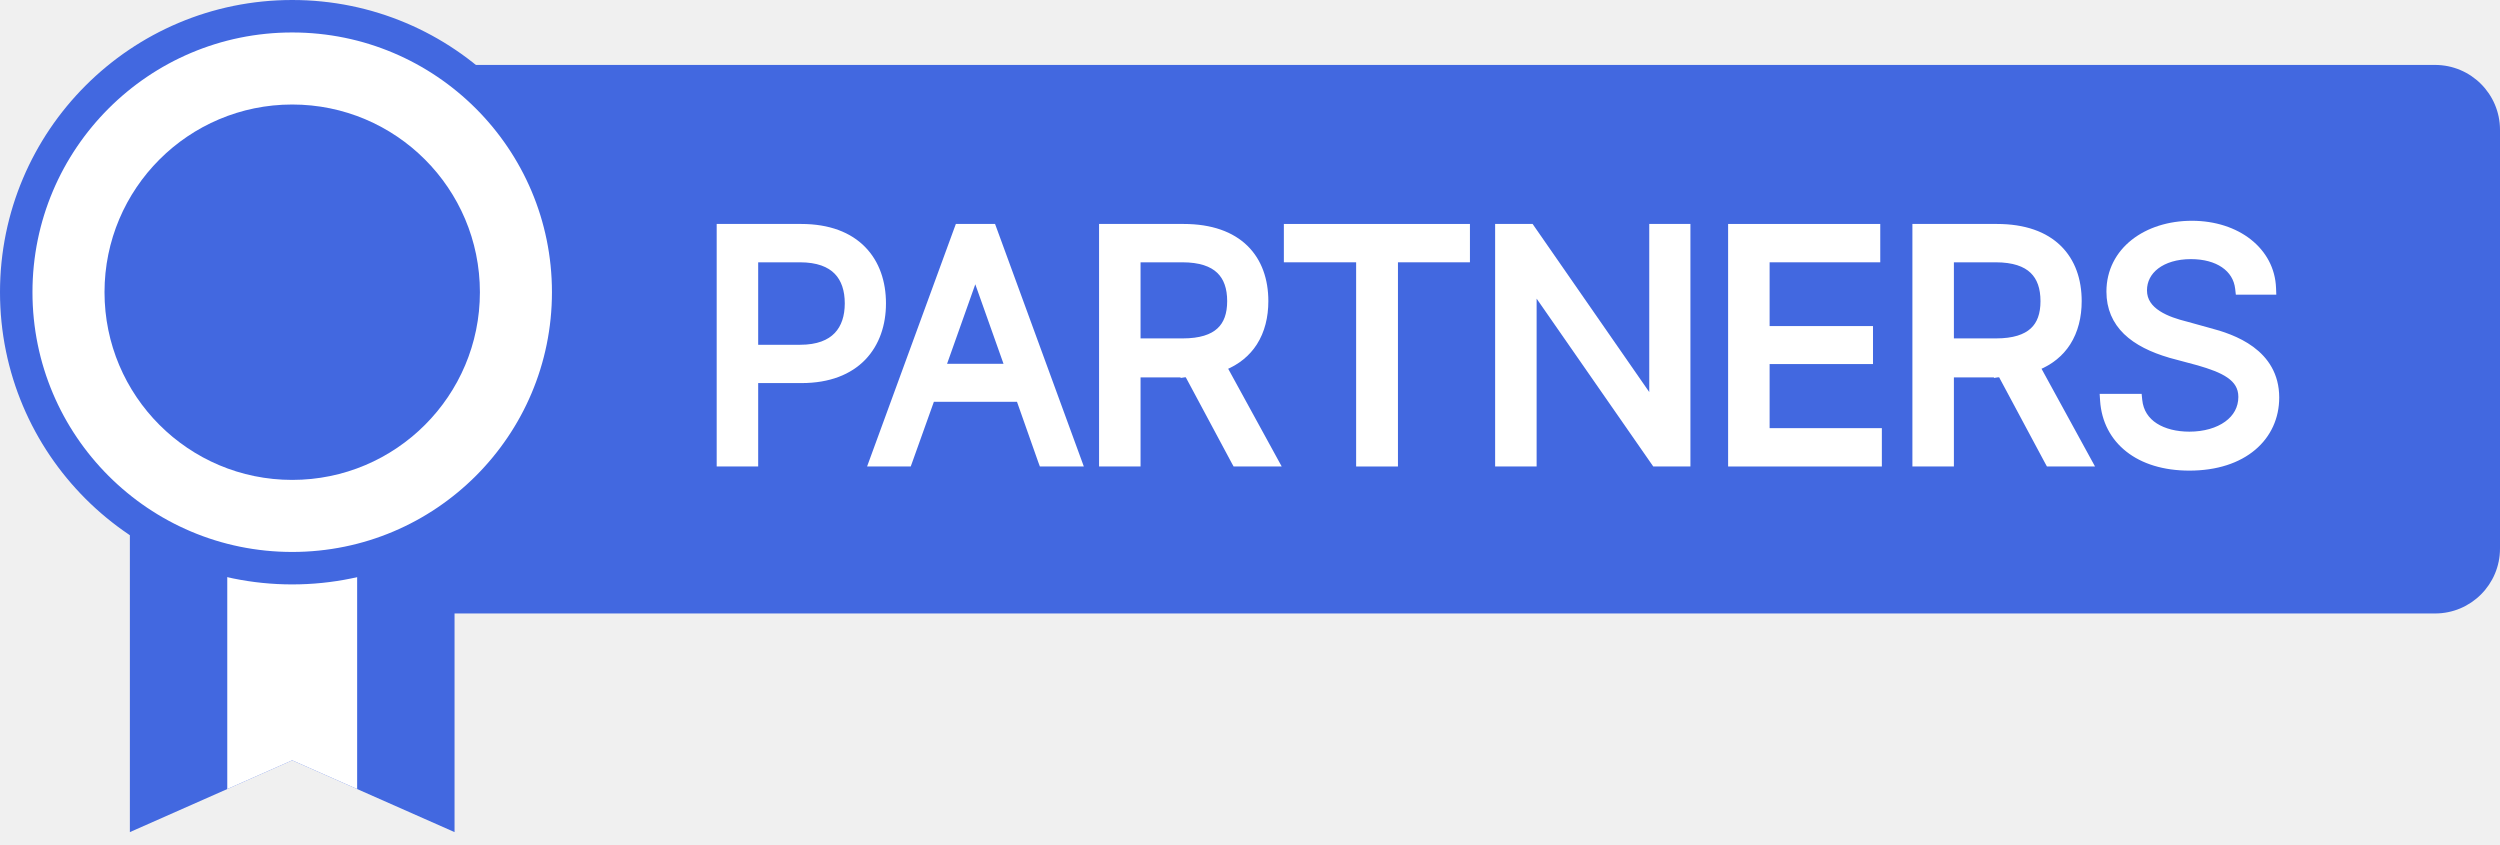
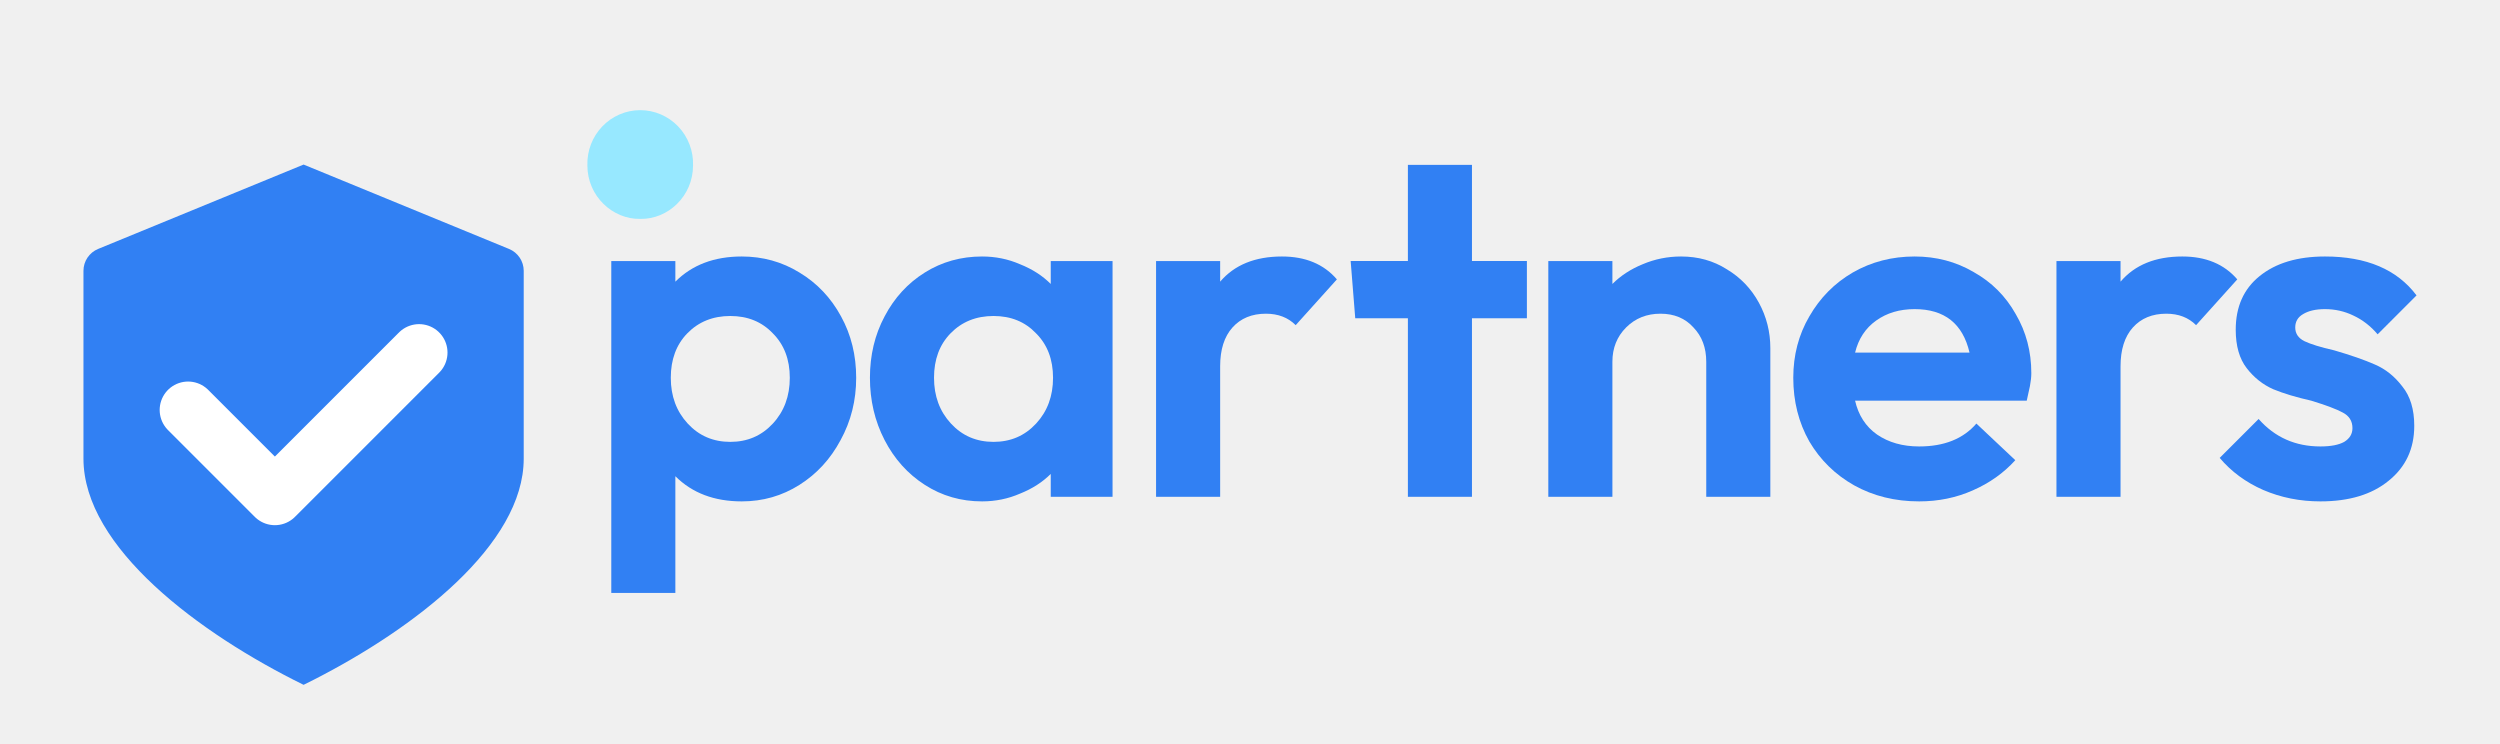
- <svg xmlns="http://www.w3.org/2000/svg" width="77" height="26" viewBox="0 0 77 26" fill="none">
-   <rect x="11" y="2" width="66" height="16.895" rx="2" fill="#4268E0" />
-   <path d="M67.51 6.9C68.912 6.9 69.96 7.726 70.002 8.871L70.006 8.975H68.953L68.943 8.886C68.873 8.265 68.304 7.881 67.481 7.881C67.028 7.881 66.663 7.999 66.413 8.189C66.165 8.378 66.027 8.64 66.027 8.943C66.027 9.269 66.207 9.496 66.464 9.663C66.724 9.832 67.052 9.931 67.319 9.999H67.321L68.024 10.194H68.023C68.407 10.293 68.923 10.455 69.344 10.766C69.769 11.08 70.1 11.547 70.1 12.244C70.1 12.849 69.856 13.39 69.395 13.778C68.936 14.165 68.27 14.395 67.432 14.395C66.653 14.395 66.012 14.192 65.554 13.831C65.094 13.469 64.824 12.952 64.783 12.339L64.776 12.232H65.872L65.881 12.322C65.917 12.685 66.101 12.95 66.375 13.126C66.652 13.304 67.025 13.395 67.432 13.395C67.904 13.395 68.309 13.273 68.594 13.067C68.876 12.863 69.041 12.575 69.041 12.225C69.041 11.923 68.9 11.714 68.664 11.55C68.423 11.382 68.088 11.266 67.718 11.158L66.849 10.925L66.848 10.924C66.283 10.76 65.816 10.532 65.489 10.215C65.16 9.895 64.978 9.488 64.978 8.982C64.978 7.715 66.11 6.9 67.51 6.9Z" fill="white" stroke="white" stroke-width="0.2" />
-   <path d="M61.504 6.998C62.352 6.998 62.983 7.232 63.402 7.643C63.822 8.053 64.016 8.626 64.016 9.275C64.016 9.756 63.907 10.193 63.678 10.553C63.466 10.884 63.153 11.143 62.739 11.31L64.277 14.12L64.358 14.268H63.105L63.076 14.215L61.631 11.517L61.52 11.523L61.514 11.524V11.523H60.08V14.268H59.002V6.998H61.504ZM60.08 10.523H61.475C62.023 10.523 62.387 10.399 62.614 10.19C62.84 9.984 62.947 9.678 62.947 9.275C62.947 8.867 62.839 8.549 62.611 8.331C62.383 8.112 62.017 7.979 61.465 7.979H60.08V10.523Z" fill="white" stroke="white" stroke-width="0.2" />
-   <path d="M57.812 6.998V7.979H54.404V10.143H57.588V11.113H54.404V13.287H57.861V14.268H53.326V6.998H57.812Z" fill="white" stroke="white" stroke-width="0.2" />
-   <path d="M47.152 6.998L47.182 7.041L50.897 12.395V6.998H51.965V14.268H50.973L50.943 14.225L47.228 8.879V14.268H46.15V6.998H47.152Z" fill="white" stroke="white" stroke-width="0.2" />
-   <path d="M45.174 6.998V7.979H42.957V14.268H41.869V7.979H39.643V6.998H45.174Z" fill="white" stroke="white" stroke-width="0.2" />
-   <path d="M36.453 6.998C37.301 6.998 37.932 7.232 38.352 7.643C38.771 8.053 38.965 8.626 38.965 9.275C38.965 9.756 38.857 10.193 38.627 10.553C38.415 10.884 38.102 11.143 37.688 11.31L39.227 14.12L39.308 14.268H38.054L38.025 14.215L36.58 11.517L36.469 11.523L36.463 11.524V11.523H35.029V14.268H33.951V6.998H36.453ZM35.029 10.523H36.424C36.972 10.523 37.337 10.399 37.563 10.19C37.789 9.984 37.897 9.678 37.897 9.275C37.897 8.867 37.788 8.549 37.56 8.331C37.332 8.112 36.966 7.979 36.414 7.979H35.029V10.523Z" fill="white" stroke="white" stroke-width="0.2" />
-   <path d="M30.578 6.998L30.602 7.063L33.19 14.134L33.239 14.268H32.098L32.073 14.201L31.394 12.275H28.693L28.004 14.202L27.98 14.268H26.849L26.898 14.134L29.486 7.063L29.51 6.998H30.578ZM29.028 11.305H31.05L30.039 8.457L29.028 11.305Z" fill="white" stroke="white" stroke-width="0.2" />
-   <path d="M24.676 6.998C25.526 6.998 26.158 7.251 26.576 7.679C26.994 8.106 27.188 8.695 27.188 9.344C27.188 9.988 26.993 10.579 26.577 11.01C26.16 11.441 25.532 11.699 24.686 11.699H23.252V14.268H22.174V6.998H24.676ZM23.252 10.719H24.646C25.189 10.719 25.553 10.566 25.781 10.327C26.011 10.088 26.119 9.747 26.119 9.344C26.119 8.936 26.011 8.598 25.781 8.362C25.552 8.127 25.186 7.979 24.637 7.979H23.252V10.719Z" fill="white" stroke="white" stroke-width="0.2" />
-   <path d="M4 11.629H14V25.629L9 23.418L4 25.629V11.629Z" fill="#4268E0" />
-   <mask id="mask0_3269_21865" style="mask-type:alpha" maskUnits="userSpaceOnUse" x="4" y="11" width="10" height="15">
-     <path d="M4 11.629H14V25.629L9 23.418L4 25.629V11.629Z" fill="#D9D9D9" />
-   </mask>
-   <g mask="url(#mask0_3269_21865)">
-     <rect x="7" y="11.416" width="4" height="14.213" fill="white" />
-   </g>
-   <circle cx="9" cy="9" r="8.5" fill="white" stroke="#4268E0" />
-   <circle cx="9" cy="9" r="5.781" fill="#4268E0" />
+ <svg xmlns="http://www.w3.org/2000/svg" width="148" height="44" viewBox="0 0 148 44" fill="none">
+   <path d="M137.368 29.682C136.158 29.682 135.029 29.456 133.981 29.005C132.951 28.553 132.093 27.921 131.406 27.108L133.71 24.804C134.667 25.888 135.887 26.43 137.368 26.43C137.982 26.43 138.452 26.34 138.777 26.159C139.103 25.96 139.265 25.689 139.265 25.346C139.265 24.93 139.075 24.623 138.696 24.425C138.335 24.226 137.711 23.991 136.826 23.72C135.941 23.521 135.191 23.295 134.577 23.043C133.963 22.771 133.439 22.356 133.005 21.796C132.572 21.236 132.355 20.477 132.355 19.52C132.355 18.165 132.824 17.108 133.764 16.349C134.721 15.572 136.013 15.184 137.639 15.184C140.096 15.184 141.903 15.951 143.059 17.487L140.756 19.791C140.34 19.303 139.861 18.932 139.319 18.68C138.795 18.427 138.235 18.3 137.639 18.3C137.097 18.3 136.664 18.399 136.338 18.598C136.031 18.779 135.878 19.041 135.878 19.384C135.878 19.745 136.058 20.016 136.42 20.197C136.799 20.378 137.386 20.558 138.181 20.739C139.175 21.028 139.979 21.308 140.593 21.579C141.225 21.85 141.767 22.284 142.219 22.88C142.689 23.458 142.924 24.235 142.924 25.21C142.924 26.566 142.418 27.649 141.406 28.462C140.412 29.276 139.066 29.682 137.368 29.682Z" fill="#3180F3" />
+   <path d="M125.536 15.455V16.674C126.385 15.68 127.605 15.184 129.195 15.184C130.586 15.184 131.67 15.635 132.447 16.539L130.008 19.249C129.556 18.797 128.969 18.571 128.246 18.571C127.415 18.571 126.756 18.842 126.268 19.384C125.78 19.926 125.536 20.694 125.536 21.688V29.411H121.742V15.455H125.536Z" fill="#3180F3" />
+   <path d="M113.615 29.682C112.187 29.682 110.905 29.366 109.766 28.733C108.646 28.101 107.761 27.234 107.111 26.132C106.478 25.012 106.162 23.756 106.162 22.365C106.162 21.028 106.478 19.818 107.111 18.734C107.743 17.632 108.601 16.764 109.685 16.132C110.787 15.5 112.007 15.184 113.344 15.184C114.626 15.184 115.792 15.491 116.839 16.105C117.905 16.701 118.736 17.532 119.333 18.598C119.947 19.646 120.254 20.811 120.254 22.094C120.254 22.311 120.227 22.564 120.173 22.853C120.118 23.124 120.055 23.413 119.983 23.72H109.821C110.019 24.587 110.453 25.256 111.121 25.725C111.808 26.195 112.639 26.43 113.615 26.43C115.096 26.43 116.225 25.978 117.002 25.075L119.305 27.243C118.619 28.002 117.779 28.598 116.785 29.032C115.81 29.465 114.753 29.682 113.615 29.682ZM113.344 18.3C112.458 18.3 111.699 18.526 111.067 18.978C110.435 19.429 110.019 20.061 109.821 20.875H116.596C116.198 19.158 115.114 18.3 113.344 18.3Z" fill="#3180F3" />
+   <path d="M95.454 15.455V16.81C95.942 16.322 96.538 15.933 97.243 15.644C97.965 15.337 98.724 15.184 99.519 15.184C100.531 15.184 101.434 15.437 102.229 15.942C103.042 16.43 103.674 17.09 104.126 17.921C104.578 18.752 104.804 19.646 104.804 20.604V29.411H101.01V21.416C101.01 20.585 100.757 19.908 100.251 19.384C99.763 18.842 99.113 18.571 98.3 18.571C97.487 18.571 96.809 18.842 96.267 19.384C95.725 19.926 95.454 20.604 95.454 21.416V29.411H91.66V15.455H95.454Z" fill="#3180F3" />
+   <path d="M80.23 18.84L79.959 15.453H83.347V9.762H87.14V15.453H90.392V18.84H87.14V29.409H83.347V18.84H80.23Z" fill="#3180F3" />
+   <path d="M72.233 15.455V16.674C73.082 15.68 74.302 15.184 75.892 15.184C77.283 15.184 78.367 15.635 79.144 16.539L76.705 19.249C76.253 18.797 75.666 18.571 74.943 18.571C74.112 18.571 73.453 18.842 72.965 19.384C72.477 19.926 72.233 20.694 72.233 21.688V29.411H68.439V15.455H72.233Z" fill="#3180F3" />
+   <path d="M58.139 29.682C56.893 29.682 55.764 29.357 54.752 28.706C53.74 28.056 52.945 27.171 52.367 26.051C51.789 24.93 51.5 23.702 51.5 22.365C51.5 21.028 51.789 19.818 52.367 18.734C52.945 17.632 53.74 16.764 54.752 16.132C55.764 15.5 56.893 15.184 58.139 15.184C58.934 15.184 59.684 15.337 60.389 15.644C61.111 15.933 61.717 16.322 62.204 16.81V15.455H65.863V29.411H62.204V28.056C61.717 28.544 61.111 28.932 60.389 29.221C59.684 29.528 58.934 29.682 58.139 29.682ZM58.817 26.159C59.829 26.159 60.669 25.798 61.337 25.075C62.006 24.352 62.34 23.449 62.34 22.365C62.34 21.281 62.006 20.405 61.337 19.736C60.687 19.05 59.847 18.707 58.817 18.707C57.787 18.707 56.938 19.05 56.27 19.736C55.619 20.405 55.294 21.281 55.294 22.365C55.294 23.449 55.628 24.352 56.297 25.075C56.965 25.798 57.805 26.159 58.817 26.159Z" fill="#3180F3" />
+   <path d="M39.981 15.455V16.674C40.975 15.68 42.285 15.184 43.911 15.184C45.157 15.184 46.296 15.5 47.325 16.132C48.373 16.764 49.195 17.632 49.792 18.734C50.388 19.818 50.686 21.028 50.686 22.365C50.686 23.702 50.379 24.93 49.764 26.051C49.168 27.171 48.355 28.056 47.325 28.706C46.296 29.357 45.157 29.682 43.911 29.682C42.285 29.682 40.975 29.185 39.981 28.192V35.102H36.188V15.455H39.981ZM43.233 26.159C44.245 26.159 45.085 25.798 45.754 25.075C46.422 24.352 46.756 23.449 46.756 22.365C46.756 21.281 46.422 20.405 45.754 19.736C45.103 19.05 44.263 18.707 43.233 18.707C42.204 18.707 41.355 19.05 40.686 19.736C40.036 20.405 39.711 21.281 39.711 22.365C39.711 23.449 40.045 24.352 40.713 25.075C41.382 25.798 42.222 26.159 43.233 26.159Z" fill="#3180F3" />
+   <path d="M30.136 14.738C30.661 14.954 31.004 15.465 31.004 16.033V27.153C31.004 32.243 24.557 37.194 18.552 40.252L17.973 40.542C11.81 37.513 4.942 32.408 4.941 27.153V16.032C4.941 15.465 5.284 14.953 5.809 14.737L17.973 9.742L30.136 14.738Z" fill="#3180F3" />
+   <path d="M37.9 12.959C36.264 12.989 34.771 11.61 34.773 9.79C34.76 9.365 34.832 8.942 34.983 8.546C35.135 8.15 35.364 7.789 35.656 7.484C35.947 7.179 36.297 6.937 36.683 6.772C37.069 6.606 37.484 6.521 37.903 6.521C38.322 6.522 38.737 6.607 39.123 6.773C39.508 6.939 39.858 7.182 40.149 7.487C40.441 7.792 40.669 8.154 40.819 8.55C40.971 8.947 41.042 9.37 41.028 9.794C41.028 11.612 39.547 12.991 37.9 12.959Z" fill="#97E8FF" />
+   <path d="M11.135 24.27L16.273 29.408L24.81 20.871" stroke="white" stroke-width="3.365" stroke-linecap="round" stroke-linejoin="round" />
</svg>
